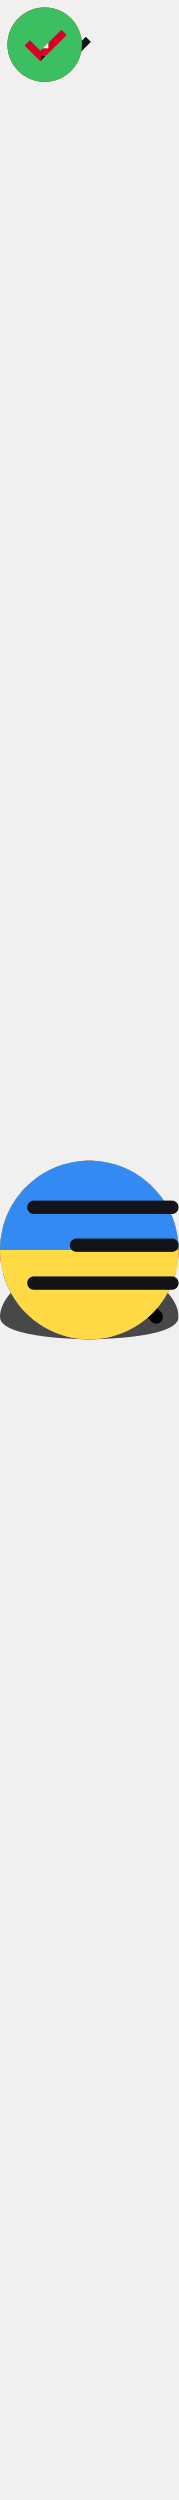
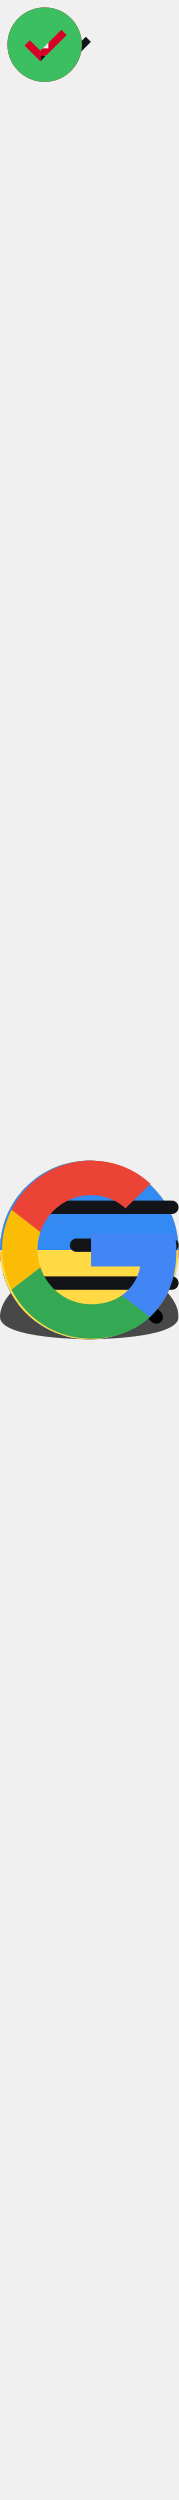
<svg xmlns="http://www.w3.org/2000/svg" version="1.1" width="32" height="448" viewBox="0 0 32 448">
  <svg id="icon-logo" viewBox="0 0 32 32">
    <path fill="#85aa9f" d="M32 16c0 8.837-7.163 16-16 16s-16-7.163-16-16c0-8.837 7.163-16 16-16s16 7.163 16 16z" />
    <path fill="#fcfcfc" d="M16.354 15.2c4.755-3.586 4.965-5.76 0-9.6-5.060 3.922-4.408 6.001 0 9.6zM15.2 16.446c-3.586-4.755-5.76-4.965-9.6 0 3.922 5.060 6.001 4.408 9.6 0zM27.2 16.446c-3.586-4.755-5.76-4.965-9.6 0 3.922 5.060 6.001 4.408 9.6 0zM16.354 27.2c4.755-3.586 4.965-5.76 0-9.6-5.060 3.922-4.408 6.001 0 9.6z" />
  </svg>
  <svg id="icon-user" viewBox="0 0 32 32">
    <path opacity="0.7" d="M16 0c2.122 0 4.157 0.843 5.657 2.343s2.343 3.535 2.343 5.657-0.843 4.157-2.343 5.657c-1.5 1.5-3.535 2.343-5.657 2.343s-4.157-0.843-5.657-2.343c-1.5-1.5-2.343-3.535-2.343-5.657s0.843-4.157 2.343-5.657c1.5-1.5 3.535-2.343 5.657-2.343zM16 32c0 0 16 0 16-4 0-4.8-7.8-10-16-10s-16 5.2-16 10c0 4 16 4 16 4z" />
  </svg>
  <svg id="icon-close" viewBox="0 0 32 32">
    <path fill="none" stroke="#fcfcfc" stroke-linejoin="round" stroke-linecap="round" stroke-miterlimit="4" stroke-width="2.5" d="M24 8l-16 16" />
    <path fill="none" stroke="#fcfcfc" stroke-linejoin="round" stroke-linecap="round" stroke-miterlimit="4" stroke-width="2.5" d="M8 8l16 16" />
  </svg>
  <svg id="icon-search" viewBox="0 0 32 32">
    <path fill="none" stroke-linejoin="round" stroke-linecap="round" stroke-miterlimit="4" stroke-width="2.4" stroke="#000" d="M14.667 25.333c5.891 0 10.667-4.776 10.667-10.667s-4.776-10.667-10.667-10.667c-5.891 0-10.667 4.776-10.667 10.667s4.776 10.667 10.667 10.667z" />
    <path fill="none" stroke-linejoin="round" stroke-linecap="round" stroke-miterlimit="4" stroke-width="2.4" stroke="#000" d="M28 28l-5.8-5.8" />
  </svg>
  <svg width="20" height="20" viewBox="0 0 20 20" fill="none" id="icon-down-white">
    <mask id="path-1-inside-1_126_1564" fill="white">
      <path d="M10 13.752L3.75 7.502L4.625 6.627L10 12.002L15.375 6.627L16.25 7.502L10 13.752Z" />
    </mask>
    <path d="M10 13.752L3.75 7.502L4.625 6.627L10 12.002L15.375 6.627L16.25 7.502L10 13.752Z" fill="#FCFCFC" />
    <path d="M10 13.752L8.939 14.813L10 15.873L11.061 14.813L10 13.752ZM3.75 7.502L2.689 6.441L1.629 7.502L2.689 8.563L3.75 7.502ZM4.625 6.627L5.686 5.566L4.625 4.506L3.564 5.566L4.625 6.627ZM10 12.002L8.939 13.063L10 14.123L11.061 13.063L10 12.002ZM15.375 6.627L16.436 5.566L15.375 4.506L14.314 5.566L15.375 6.627ZM16.25 7.502L17.311 8.563L18.371 7.502L17.311 6.441L16.25 7.502ZM11.061 12.691L4.811 6.441L2.689 8.563L8.939 14.813L11.061 12.691ZM4.811 8.563L5.686 7.688L3.564 5.566L2.689 6.441L4.811 8.563ZM3.564 7.688L8.939 13.063L11.061 10.941L5.686 5.566L3.564 7.688ZM11.061 13.063L16.436 7.688L14.314 5.566L8.939 10.941L11.061 13.063ZM14.314 7.688L15.189 8.563L17.311 6.441L16.436 5.566L14.314 7.688ZM15.189 6.441L8.939 12.691L11.061 14.813L17.311 8.563L15.189 6.441Z" fill="#FCFCFC" mask="url(#path-1-inside-1_126_1564)" />
  </svg>
  <svg id="icon-down" width="20" height="20">
    <mask id="a" fill="#fff">
      <path d="m10 13.752-6.25-6.25.875-.875L10 12.002l5.375-5.375.875.875-6.25 6.25z" />
    </mask>
    <path d="m10 13.752-6.25-6.25.875-.875L10 12.002l5.375-5.375.875.875-6.25 6.25z" fill="#121417" />
    <path d="m10 13.752-1.06 1.06L10 15.874l1.06-1.06L10 13.752zm-6.25-6.25-1.06-1.06-1.061 1.06 1.06 1.06 1.061-1.06zm.875-.875 1.06-1.06-1.06-1.061-1.06 1.06 1.06 1.061zM10 12.002l-1.06 1.06L10 14.124l1.06-1.06L10 12.002zm5.375-5.375 1.06-1.06-1.06-1.061-1.06 1.06 1.06 1.061zm.875.875 1.06 1.06 1.061-1.06-1.06-1.06-1.061 1.06zm-5.19 5.19-6.25-6.25-2.12 2.12 6.25 6.25 2.12-2.12zm-6.25-4.13.876-.874-2.122-2.122-.875.875 2.122 2.122zm-1.246-.874 5.375 5.375 2.122-2.122-5.375-5.375-2.122 2.122zm7.497 5.375 5.375-5.375-2.122-2.122-5.375 5.375 2.122 2.122zm3.253-5.375.875.875 2.122-2.122-.875-.875-2.122 2.122zm.875-1.247-6.25 6.25 2.122 2.122 6.25-6.25-2.122-2.122z" fill="#121417" mask="url(#a)" />
  </svg>
  <svg id="icon-arrow" viewBox="0 0 32 32">
    <path fill="none" stroke-linejoin="round" stroke-linecap="round" stroke-miterlimit="4" stroke-width="2.4" d="M5.333 16h21.333M26.667 16l-5.333-5.333M26.667 16l-5.333 5.333" />
  </svg>
  <svg id="icon-plus" viewBox="0 0 32 32">
    <path fill="none" stroke="#85aa9f" stroke-linejoin="round" stroke-linecap="round" stroke-miterlimit="4" stroke-width="2.4" d="M16 6.667v18.667" />
    <path fill="none" stroke="#85aa9f" stroke-linejoin="round" stroke-linecap="round" stroke-miterlimit="4" stroke-width="2.4" d="M6.667 16h18.667" />
  </svg>
  <symbol id="icon-eye" viewBox="0 0 32 32">
    <path stroke-linejoin="round" stroke-linecap="round" stroke-miterlimit="4" stroke-width="2.88" d="M1.333 16s5.333-10.667 14.667-10.667c9.333 0 14.666 10.667 14.666 10.667s-5.333 10.667-14.666 10.667c-9.334 0-14.667-10.667-14.667-10.667z" />
    <path stroke-linejoin="round" stroke-linecap="round" stroke-miterlimit="4" stroke-width="2.88" d="M16 20c2.209 0 4-1.791 4-4s-1.791-4-4-4v0c-2.209 0-4 1.791-4 4s1.791 4 4 4v0z" />
  </symbol>
  <symbol id="icon-eye-off" viewBox="0 0 32 32">
    <path stroke-linejoin="round" stroke-linecap="round" stroke-miterlimit="4" stroke-width="2.88" d="M23.92 23.92c-2.175 1.672-4.923 2.697-7.908 2.747l-0.012 0c-9.334 0-14.667-10.667-14.667-10.667 1.713-3.152 3.978-5.791 6.689-7.877l0.058-0.043M13.2 5.653c0.833-0.203 1.788-0.32 2.771-0.32 0.010 0 0.020 0 0.030 0h-0.002c9.333 0 14.666 10.667 14.666 10.667-0.871 1.615-1.827 3.008-2.91 4.289l0.030-0.036M18.826 18.827c-0.732 0.782-1.77 1.269-2.922 1.269-2.209 0-4-1.791-4-4 0-1.152 0.487-2.191 1.267-2.921l0.002-0.002M1.333 1.333l29.333 29.334" />
  </symbol>
  <svg id="icon-trash" viewBox="0 0 32 32">
    <path fill="none" stroke-linejoin="round" stroke-linecap="round" stroke-miterlimit="4" stroke-width="2.88" d="M12 4h8M13.333 14v6.667M18.667 14v6.667" />
    <path fill="none" stroke-linejoin="round" stroke-linecap="round" stroke-miterlimit="4" stroke-width="2.88" d="M4 8h24M25.333 8l-0.935 14.026c-0.14 2.104-0.21 3.156-0.665 3.954-0.4 0.702-1.004 1.267-1.731 1.62-0.826 0.4-1.881 0.4-3.99 0.4h-4.025c-2.109 0-3.163 0-3.99-0.4-0.727-0.352-1.331-0.917-1.731-1.62-0.455-0.798-0.525-1.85-0.665-3.954l-0.935-14.026" />
  </svg>
  <svg id="icon-edit" viewBox="0 0 32 32">
    <path fill="none" stroke-linejoin="round" stroke-linecap="round" stroke-miterlimit="4" stroke-width="2.88" d="M3.835 24.154c0.061-0.551 0.092-0.827 0.175-1.085 0.074-0.229 0.179-0.446 0.311-0.647 0.149-0.226 0.345-0.422 0.737-0.814l17.608-17.608c1.473-1.473 3.861-1.473 5.333 0s1.473 3.861 0 5.333l-17.608 17.608c-0.392 0.392-0.588 0.588-0.814 0.737-0.201 0.132-0.418 0.237-0.647 0.311-0.258 0.084-0.533 0.114-1.085 0.175l-4.513 0.501 0.501-4.512z" />
  </svg>
  <svg id="icon-switch" viewBox="0 0 32 32">
    <path fill="none" stroke="#85aa9f" stroke-linejoin="round" stroke-linecap="round" stroke-miterlimit="4" stroke-width="2" d="M26.667 22.667h-21.333M5.333 22.667l5.333-5.333M5.333 22.667l5.333 5.333" />
    <path fill="none" stroke="#85aa9f" stroke-linejoin="round" stroke-linecap="round" stroke-miterlimit="4" stroke-width="2" d="M5.333 9.333h21.333M26.667 9.333l-5.333-5.333M26.667 9.333l-5.333 5.333" />
  </svg>
  <svg id="icon-united-kingdom" viewBox="0 0 32 32">
    <path fill="#f0f0f0" d="M16 32c8.837 0 16-7.163 16-16s-7.163-16-16-16c-8.837 0-16 7.163-16 16s7.163 16 16 16z" />
    <path fill="#0052b4" d="M3.308 6.259c-1.257 1.635-2.204 3.52-2.756 5.567h8.324l-5.567-5.567z" />
    <path fill="#0052b4" d="M31.449 11.826c-0.552-2.047-1.5-3.932-2.756-5.567l-5.567 5.567h8.323z" />
    <path fill="#0052b4" d="M0.551 20.174c0.552 2.047 1.5 3.932 2.756 5.567l5.567-5.567h-8.323z" />
    <path fill="#0052b4" d="M25.741 3.308c-1.635-1.257-3.52-2.204-5.567-2.756v8.324l5.567-5.567z" />
    <path fill="#0052b4" d="M6.259 28.692c1.635 1.257 3.52 2.204 5.567 2.756v-8.323l-5.567 5.567z" />
    <path fill="#0052b4" d="M11.826 0.551c-2.047 0.552-3.932 1.5-5.567 2.756l5.567 5.567v-8.323z" />
    <path fill="#0052b4" d="M20.174 31.449c2.047-0.552 3.932-1.5 5.567-2.756l-5.567-5.567v8.323z" />
    <path fill="#0052b4" d="M23.125 20.174l5.567 5.567c1.257-1.635 2.204-3.52 2.756-5.567h-8.323z" />
    <path fill="#d80027" d="M31.865 13.913h-13.778v-13.778c-0.683-0.089-1.38-0.135-2.087-0.135s-1.404 0.046-2.087 0.135v13.778h-13.778c-0.089 0.683-0.135 1.38-0.135 2.087s0.046 1.404 0.135 2.087h13.778v13.778c0.683 0.089 1.38 0.135 2.087 0.135s1.404-0.046 2.087-0.135v-13.778h13.778c0.089-0.683 0.135-1.38 0.135-2.087s-0.047-1.404-0.135-2.087z" />
    <path fill="#d80027" d="M20.174 20.174l7.14 7.14c0.328-0.328 0.642-0.672 0.941-1.027l-6.113-6.113h-1.968z" />
    <path fill="#d80027" d="M11.826 20.174h-0l-7.14 7.14c0.328 0.328 0.671 0.642 1.027 0.941l6.113-6.113v-1.967z" />
    <path fill="#d80027" d="M11.826 11.826v-0l-7.14-7.14c-0.328 0.328-0.642 0.671-0.941 1.027l6.113 6.113h1.968z" />
    <path fill="#d80027" d="M20.174 11.826l7.14-7.14c-0.328-0.328-0.671-0.642-1.027-0.94l-6.113 6.113v1.968z" />
  </svg>
  <svg id="icon-ukraine" viewBox="0 0 32 32">
    <path fill="#ffda44" d="M16 32c8.837 0 16-7.163 16-16s-7.163-16-16-16c-8.837 0-16 7.163-16 16s7.163 16 16 16z" />
    <path fill="#338af3" d="M0 16c0-8.836 7.163-16 16-16s16 7.163 16 16z" />
  </svg>
  <svg id="icon-burger" viewBox="0 0 40 28">
    <line x1="7.587" y1="4.439" x2="38.5" y2="4.439" stroke="#121417" stroke-width="3" stroke-linecap="round" />
    <line x1="7.587" y1="21.409" x2="38.5" y2="21.409" stroke="#121417" stroke-width="3" stroke-linecap="round" />
    <line x1="17.152" y1="12.924" x2="38.5" y2="12.924" stroke="#121417" stroke-width="3" stroke-linecap="round" />
  </svg>
  <svg id="icon-error" width="16" height="16" viewBox="0 0 16 16" fill="none">
    <path d="M8 14.667C4.318 14.667 1.333 11.682 1.333 8C1.333 4.318 4.318 1.333 8 1.333C11.682 1.333 14.667 4.318 14.667 8C14.667 11.682 11.682 14.667 8 14.667ZM7.333 10V11.333H8.667V10H7.333ZM7.333 4.667V8.667H8.667V4.667H7.333Z" fill="#D80027" />
  </svg>
  <svg id="icon-success" width="16" height="16" viewBox="0 0 16 16" fill="none">
    <path d="M8 14.667C4.318 14.667 1.333 11.682 1.333 8C1.333 4.318 4.318 1.333 8 1.333C11.682 1.333 14.667 4.318 14.667 8C14.667 11.682 11.682 14.667 8 14.667ZM7.229 10.99L11.943 6.276L11 5.333L7.229 9.105L5.343 7.219L4.401 8.161L7.229 10.99Z" fill="#3CBF61" />
  </svg>
+   <svg id="icon-google" viewBox="0 0 32 32">
+     <path fill="#4285f4" d="M31.619 16.299c0-1.311-0.106-2.268-0.337-3.26h-14.971v5.917h8.787c-0.177 1.471-1.134 3.685-3.26 5.173l-0.030 0.198 4.733 3.667 0.328 0.033c3.012-2.782 4.748-6.874 4.748-11.729z" />
+     <path fill="#34a853" d="M16.311 31.89c4.305 0 7.919-1.417 10.559-3.862l-5.032-3.898c-1.346 0.939-3.154 1.595-5.528 1.595-4.217 0-7.795-2.781-9.071-6.626l-0.187 0.016-4.922 3.809-0.064 0.179c2.622 5.209 8.008 8.788 14.244 8.788z" />
+     <path fill="#fbbc05" d="M7.24 19.099c-0.337-0.992-0.531-2.055-0.531-3.154s0.195-2.161 0.514-3.154l-0.009-0.211-4.984-3.87-0.163 0.078c-1.081 2.161-1.701 4.589-1.701 7.158s0.62 4.996 1.701 7.157l5.173-4.004z" />
+     <path fill="#eb4335" d="M16.311 6.165c2.994 0 5.014 1.293 6.165 2.374l4.5-4.394c-2.764-2.569-6.36-4.146-10.665-4.146-6.236 0-11.622 3.579-14.244 8.787l5.156 4.004c1.293-3.845 4.872-6.626 9.089-6.626z" />
+   </svg>
</svg>
